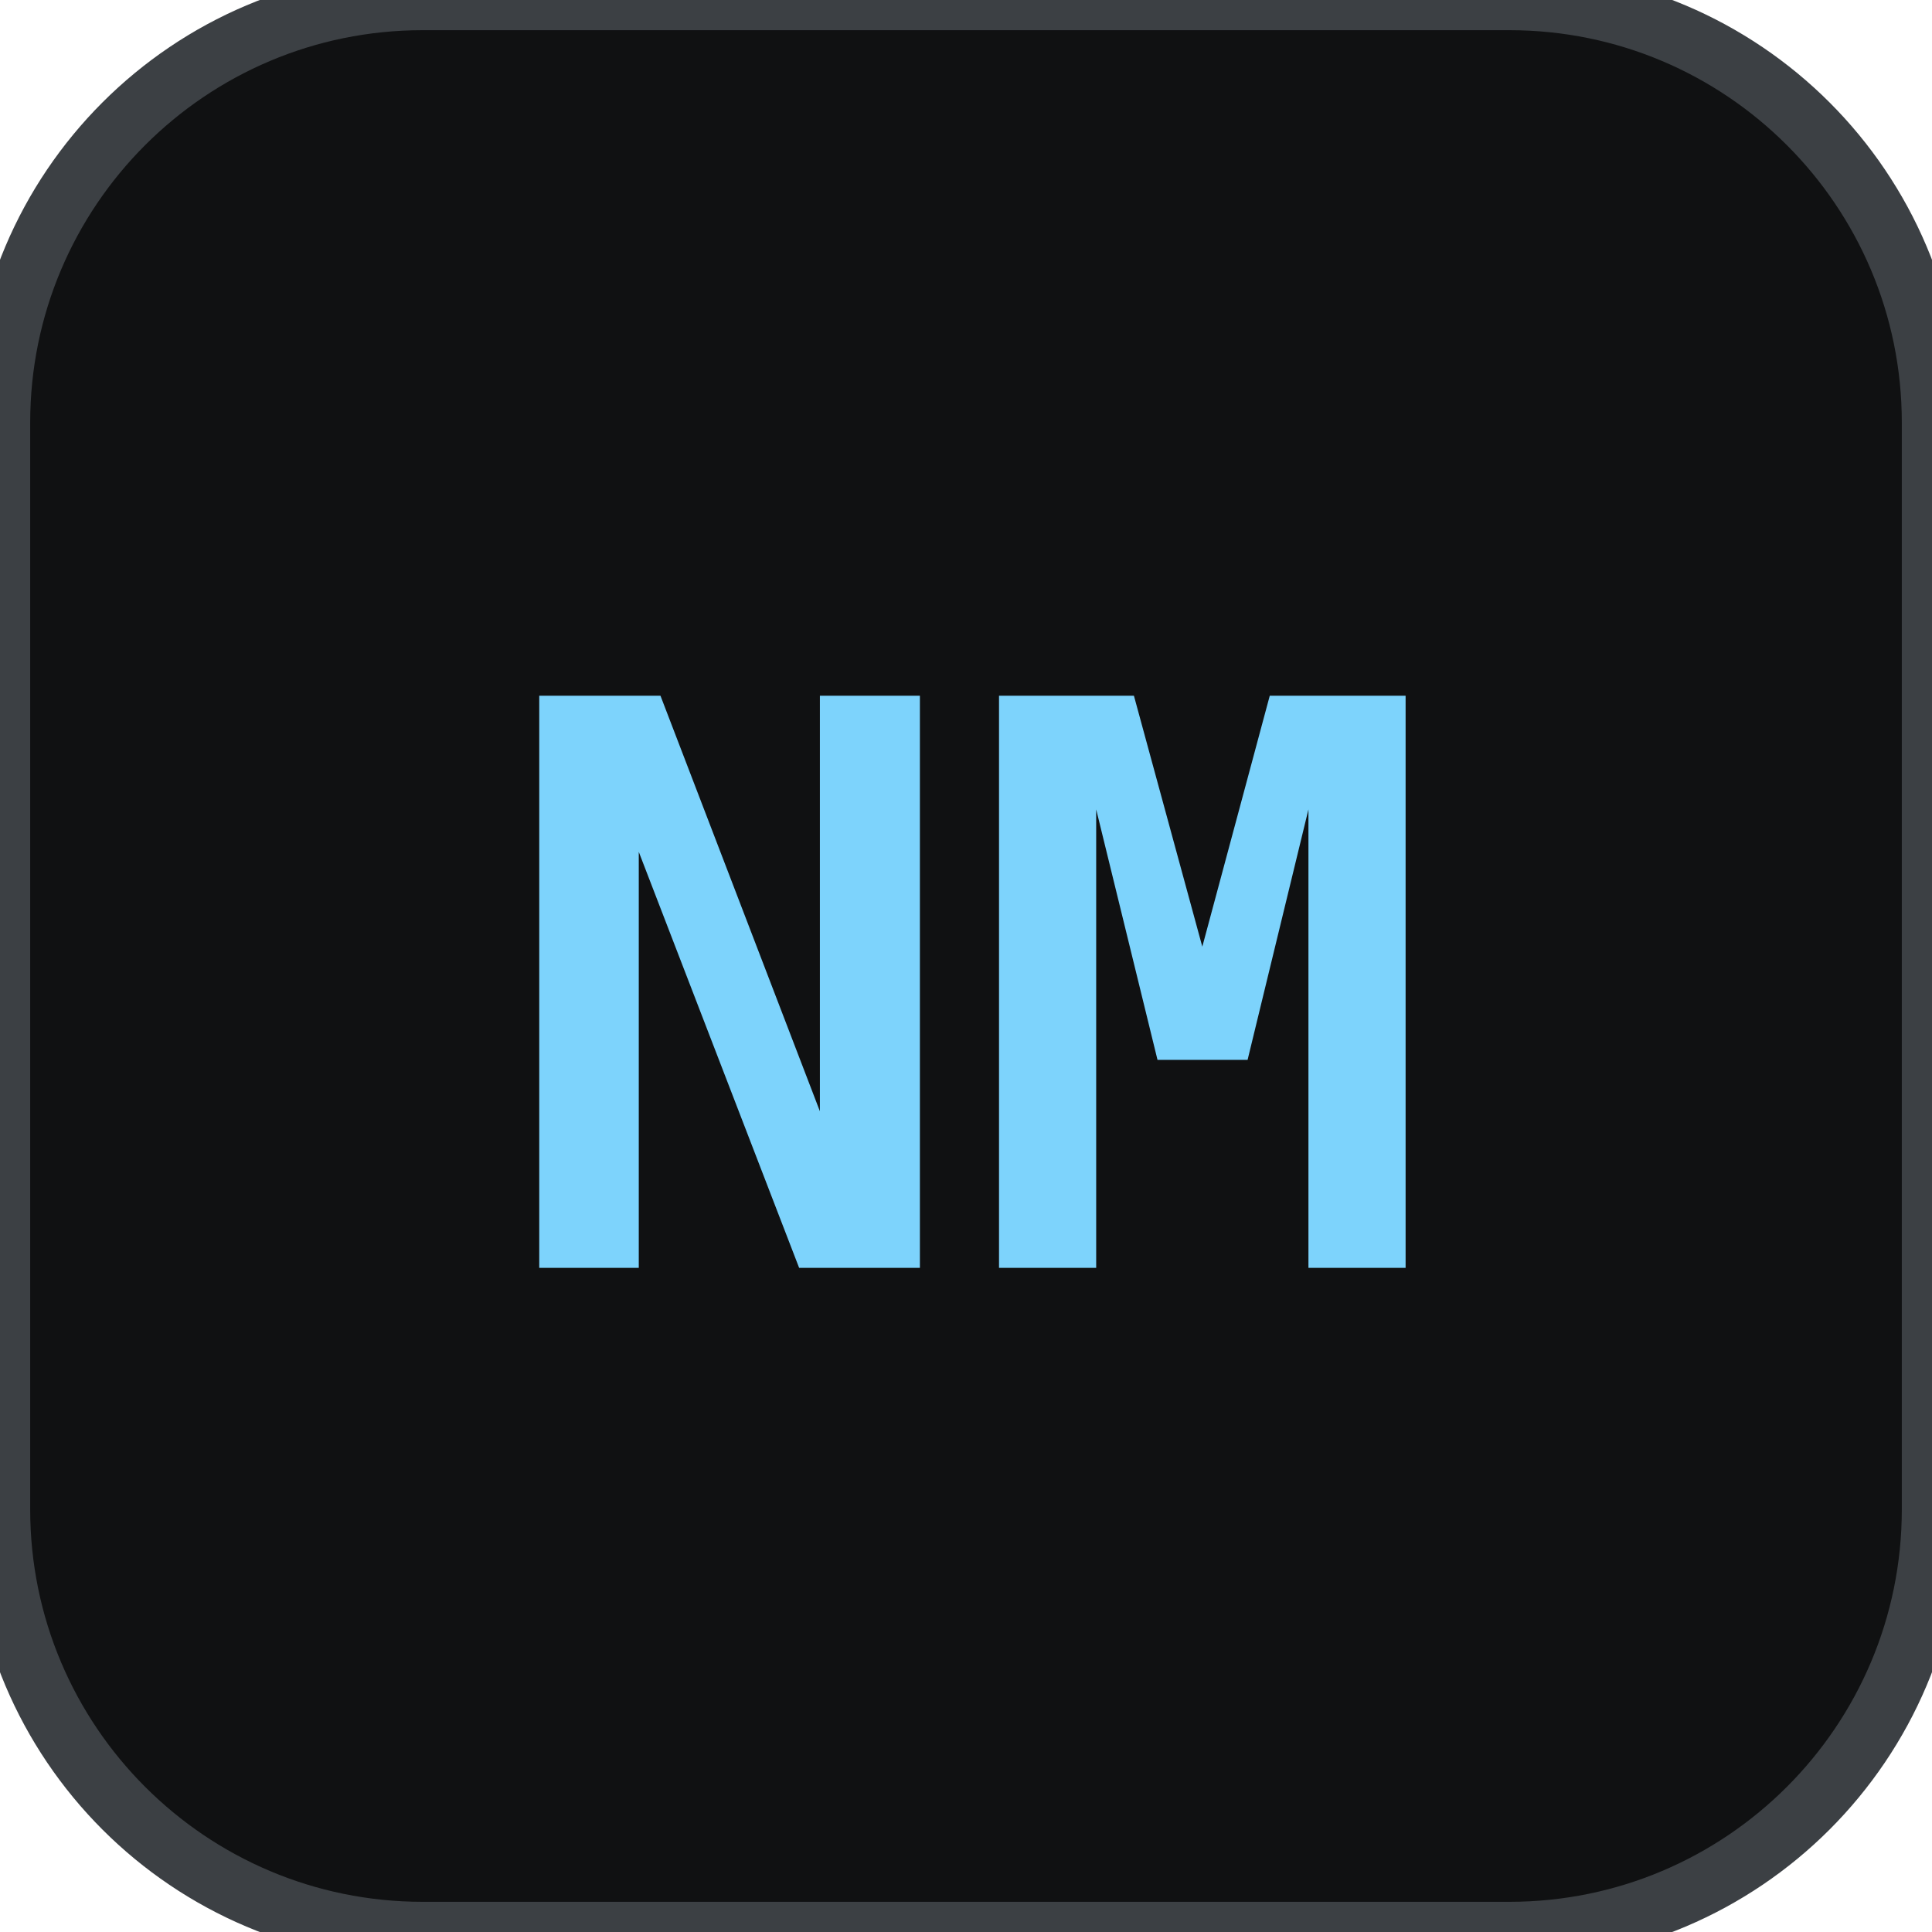
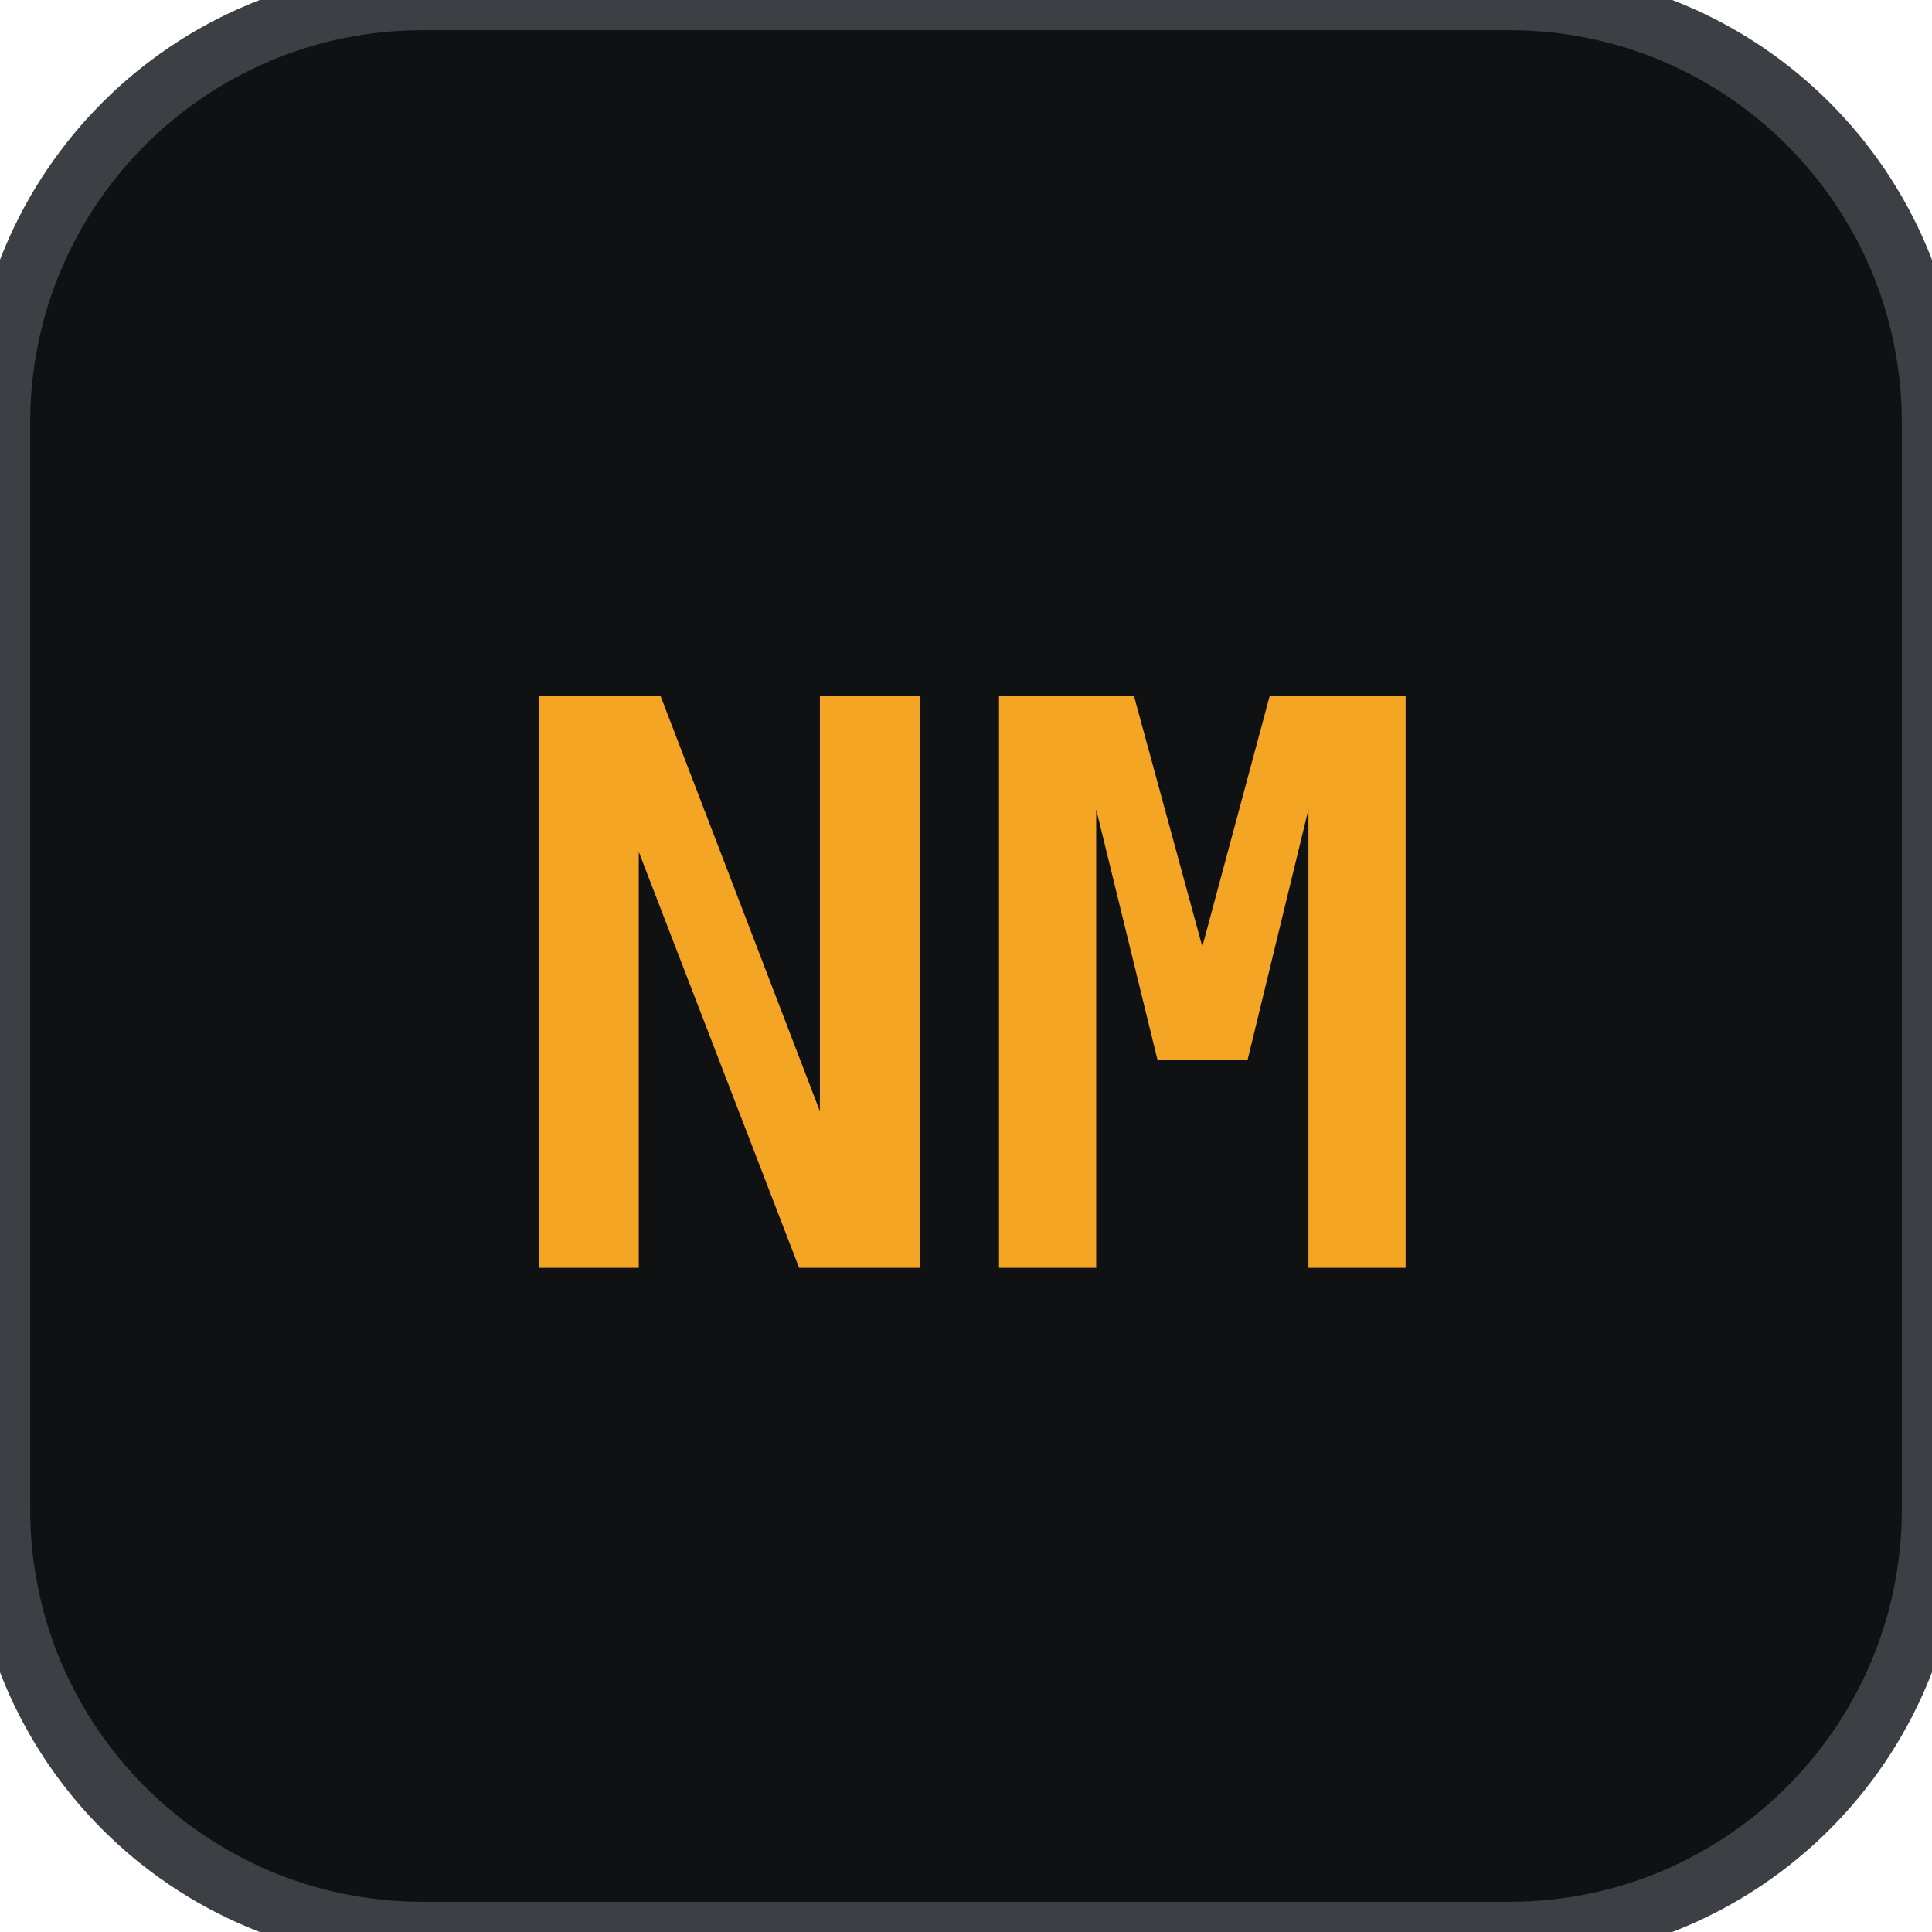
<svg xmlns="http://www.w3.org/2000/svg" width="64" height="64" viewBox="0 0 64 64">
  <rect width="64" height="64" rx="14" fill="#101112" stroke="#3c4044" stroke-width="2" />
-   <text x="32" y="42" text-anchor="middle" font-family="'JetBrains Mono', ui-monospace, monospace" font-size="26" font-weight="800" fill="#7dd3fc">NM</text>
+   <text x="32" y="42" text-anchor="middle" font-family="'JetBrains Mono', ui-monospace, monospace" font-size="26" font-weight="800" fill="#F5A524">NM</text>
</svg>
